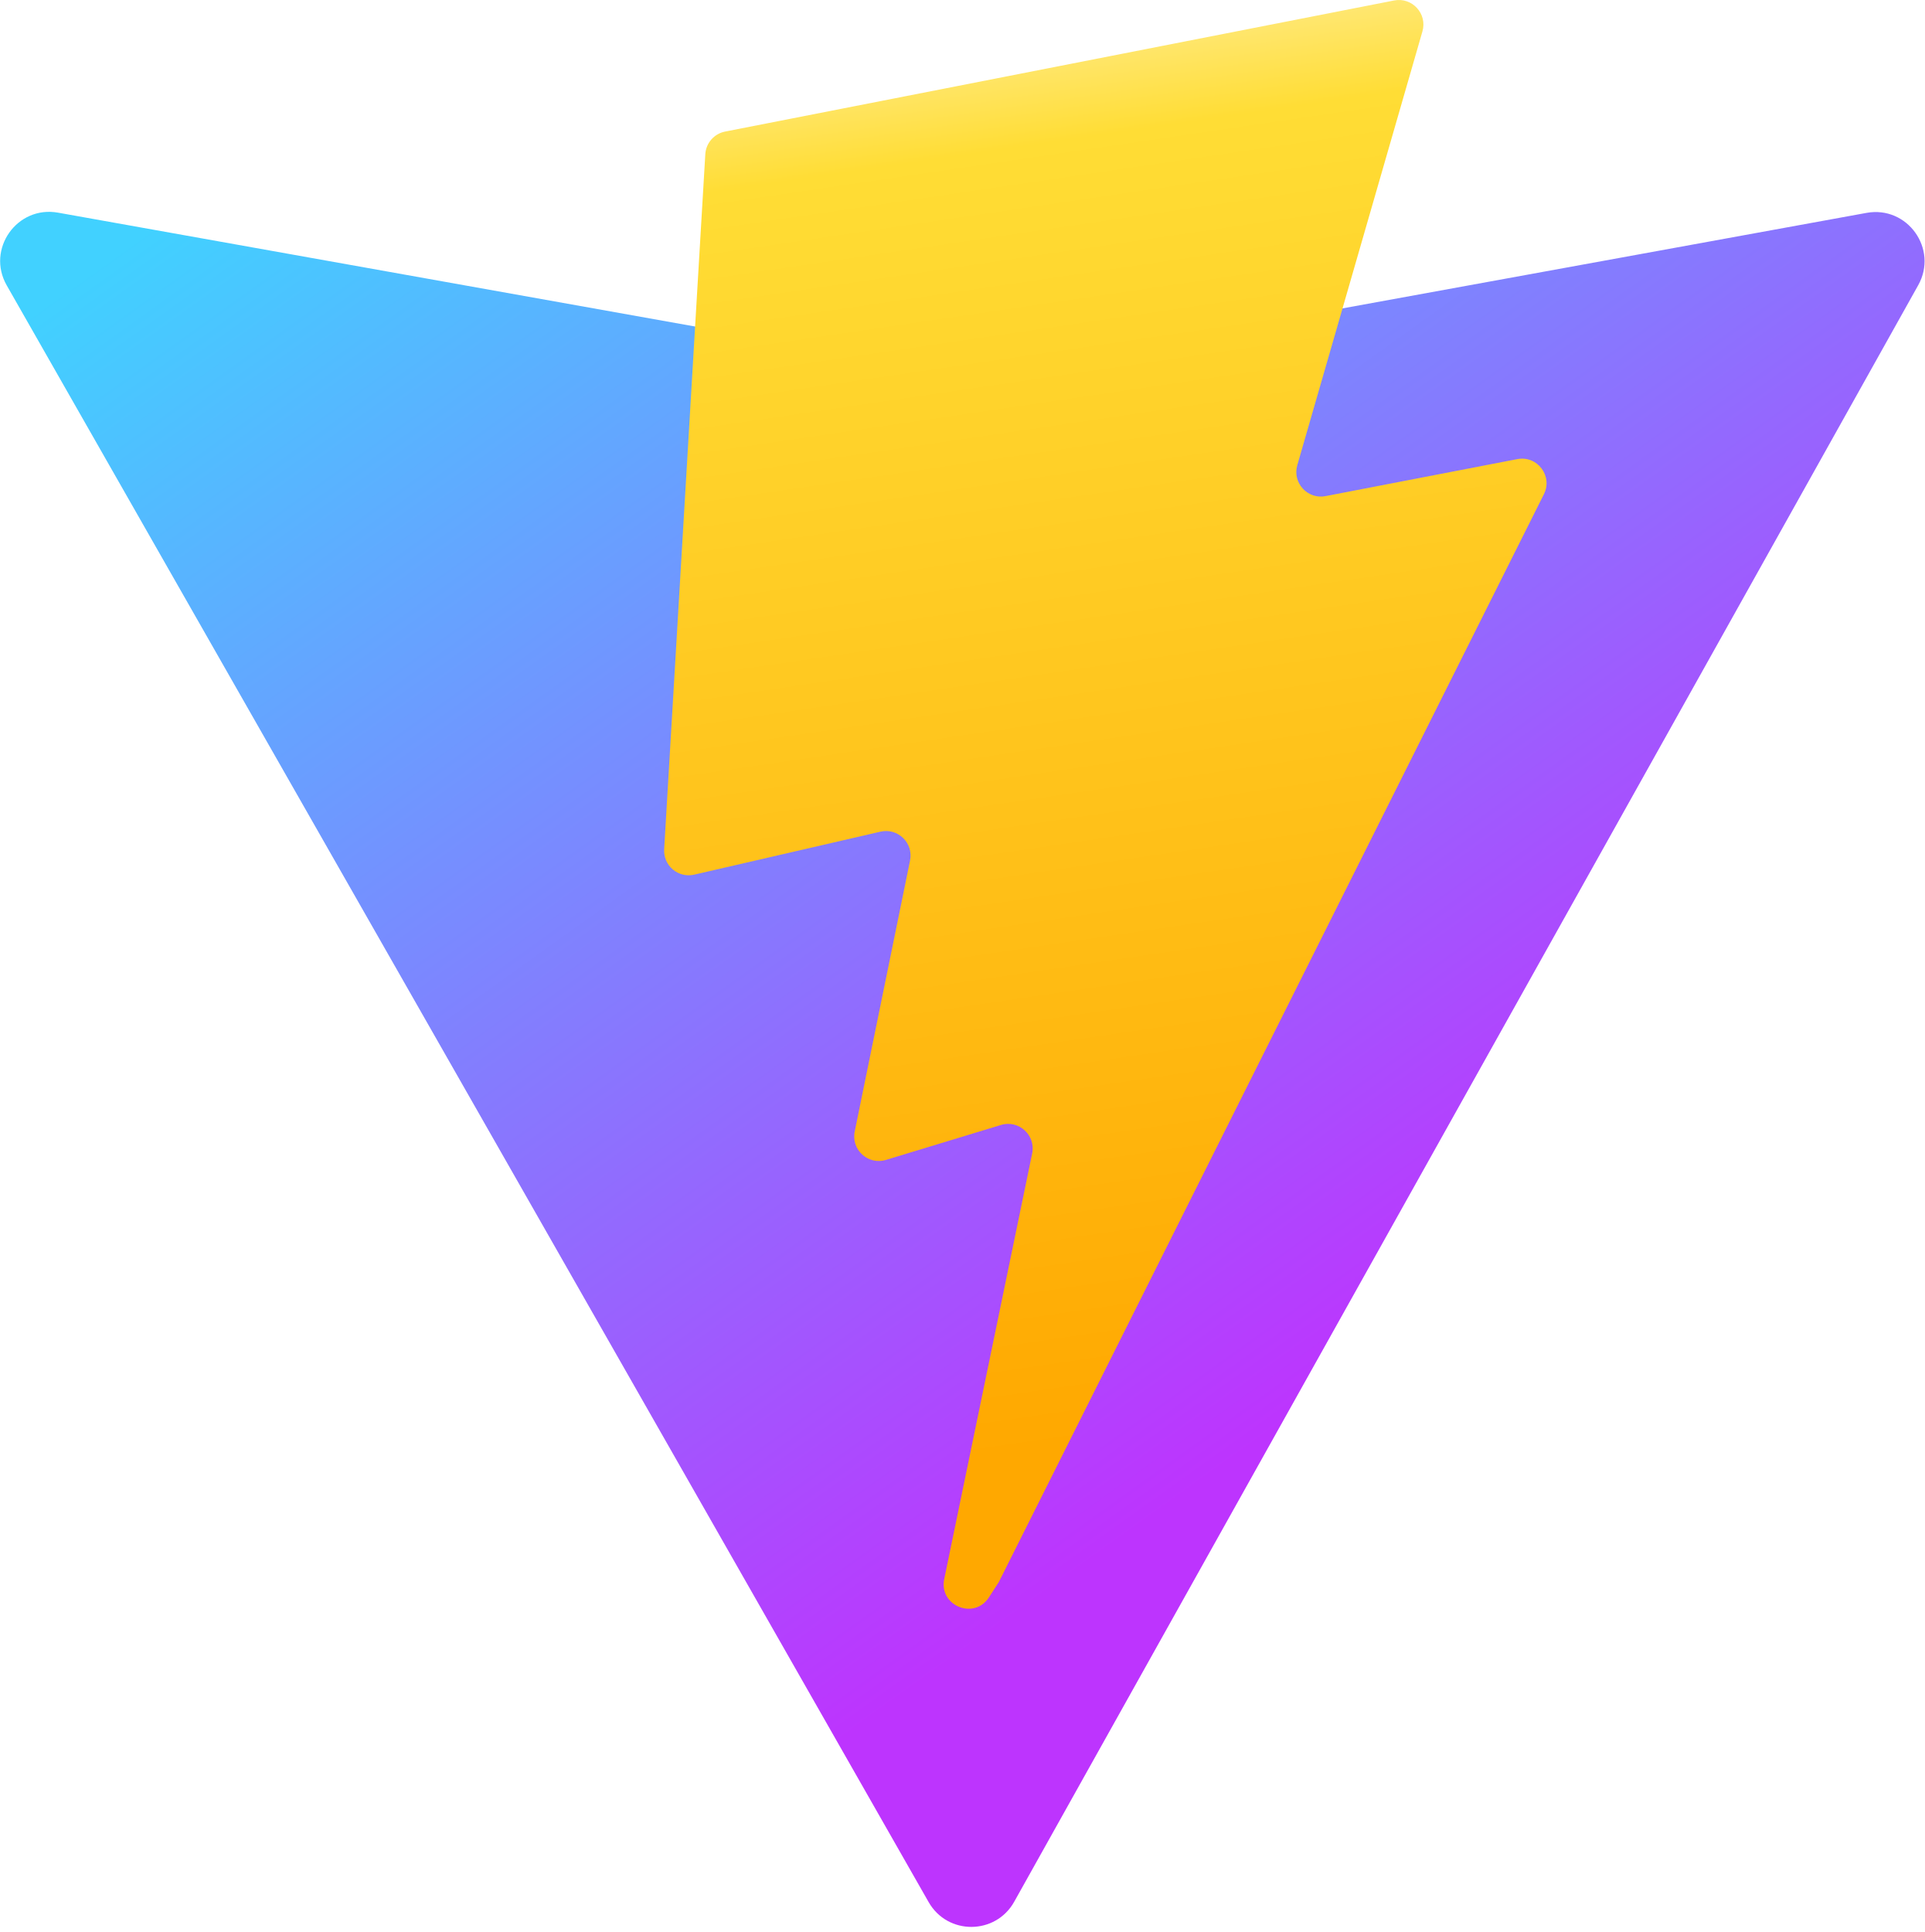
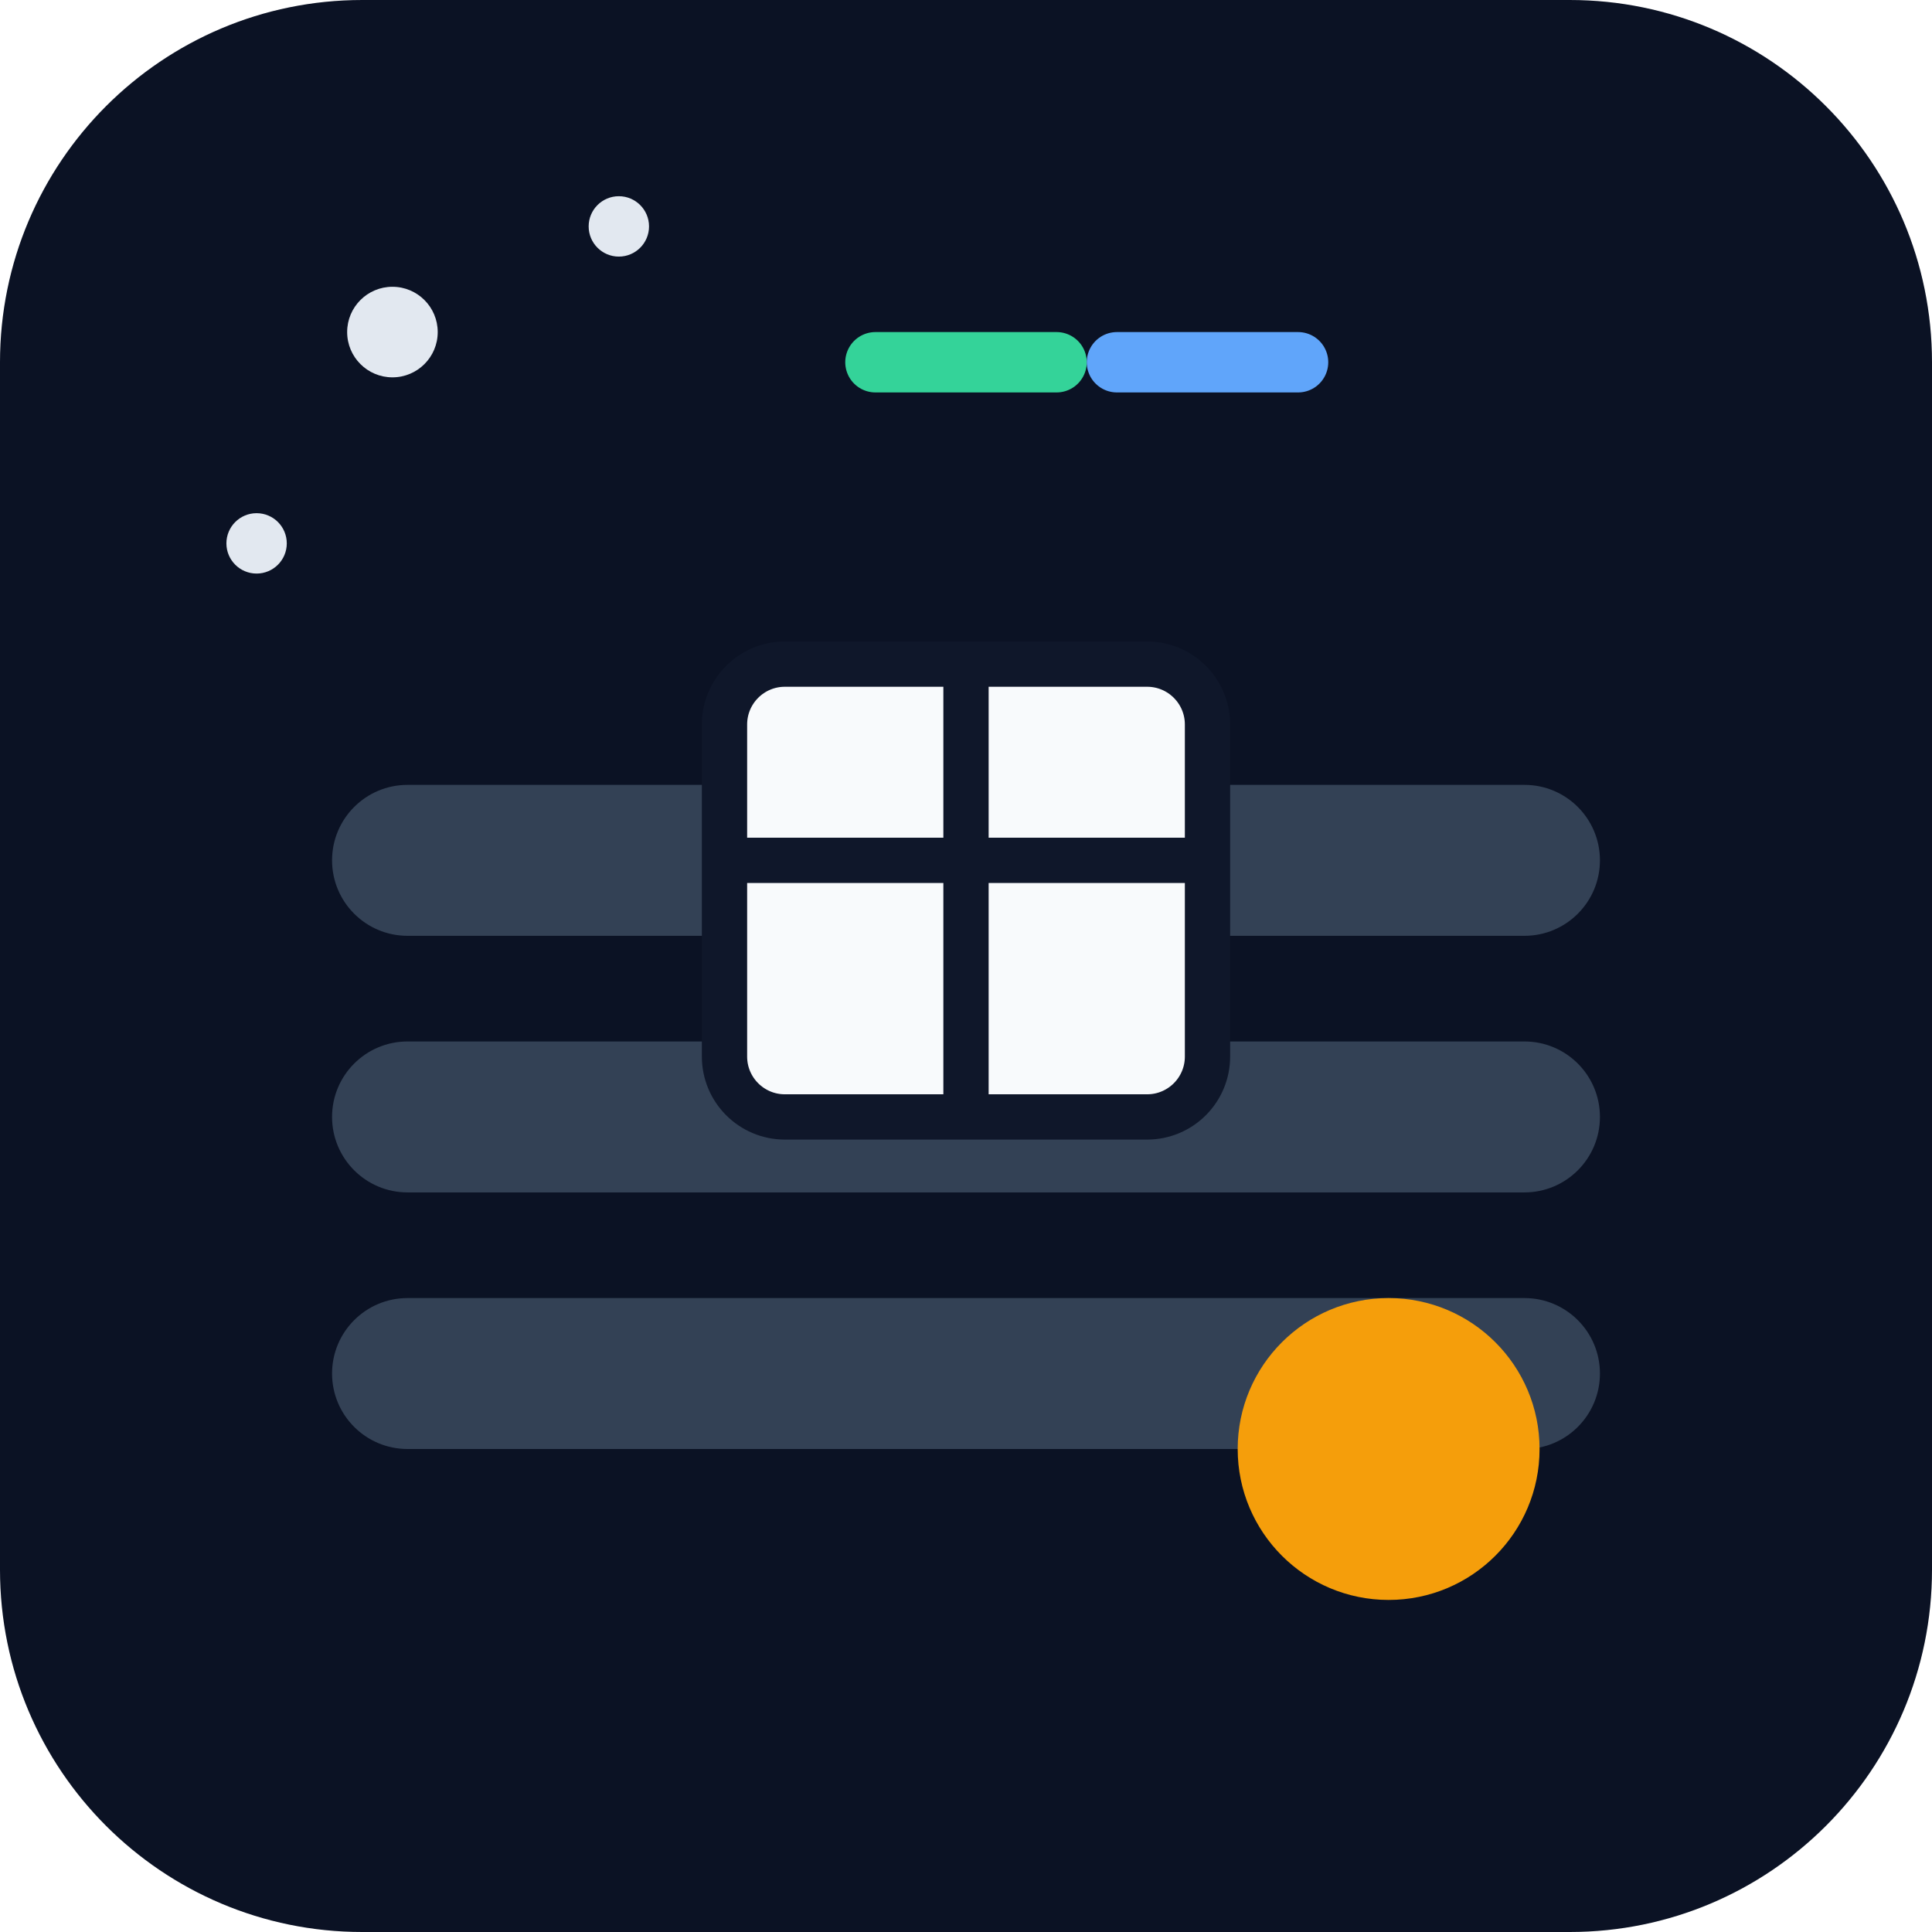
- <svg xmlns="http://www.w3.org/2000/svg" aria-hidden="true" role="img" class="iconify iconify--logos" width="31.88" height="32" preserveAspectRatio="xMidYMid meet" viewBox="0 0 256 257">
-   <defs>
-     <linearGradient id="IconifyId1813088fe1fbc01fb466" x1="-.828%" x2="57.636%" y1="7.652%" y2="78.411%">
-       <stop offset="0%" stop-color="#41D1FF" />
-       <stop offset="100%" stop-color="#BD34FE" />
-     </linearGradient>
-     <linearGradient id="IconifyId1813088fe1fbc01fb467" x1="43.376%" x2="50.316%" y1="2.242%" y2="89.03%">
-       <stop offset="0%" stop-color="#FFEA83" />
-       <stop offset="8.333%" stop-color="#FFDD35" />
-       <stop offset="100%" stop-color="#FFA800" />
-     </linearGradient>
-   </defs>
-   <path fill="url(#IconifyId1813088fe1fbc01fb466)" d="M255.153 37.938L134.897 252.976c-2.483 4.44-8.862 4.466-11.382.048L.875 37.958c-2.746-4.814 1.371-10.646 6.827-9.67l120.385 21.517a6.537 6.537 0 0 0 2.322-.004l117.867-21.483c5.438-.991 9.574 4.796 6.877 9.62Z" />
-   <path fill="url(#IconifyId1813088fe1fbc01fb467)" d="M185.432.063L96.44 17.501a3.268 3.268 0 0 0-2.634 3.014l-5.474 92.456a3.268 3.268 0 0 0 3.997 3.378l24.777-5.718c2.318-.535 4.413 1.507 3.936 3.838l-7.361 36.047c-.495 2.426 1.782 4.5 4.151 3.78l15.304-4.649c2.372-.72 4.652 1.36 4.15 3.788l-11.698 56.621c-.732 3.542 3.979 5.473 5.943 2.437l1.313-2.028l72.516-144.72c1.215-2.423-.88-5.186-3.54-4.672l-25.505 4.922c-2.396.462-4.435-1.77-3.759-4.114l16.646-57.705c.677-2.35-1.37-4.583-3.769-4.113Z" />
+ <svg xmlns="http://www.w3.org/2000/svg" viewBox="0 0 128 128" fill="none">
+   <rect width="128" height="128" rx="24" fill="#0B1224" />
+   <circle cx="26" cy="22" r="3" fill="#E2E8F0" />
+   <circle cx="41" cy="15" r="2" fill="#E2E8F0" />
+   <circle cx="17" cy="36" r="2" fill="#E2E8F0" />
+   <rect x="22" y="52" width="84" height="10" rx="5" fill="#334155" />
+   <rect x="22" y="69" width="84" height="10" rx="5" fill="#334155" />
+   <rect x="22" y="86" width="84" height="10" rx="5" fill="#334155" />
+   <rect x="48" y="44" width="32" height="30" rx="4" fill="#F8FAFC" stroke="#0F172A" stroke-width="3" />
+   <path d="M64 45V74" stroke="#0F172A" stroke-width="3" />
+   <path d="M48 57H80" stroke="#0F172A" stroke-width="3" />
+   <circle cx="92" cy="96" r="10" fill="#F59E0B" />
+   <path d="M58 24h12" stroke="#34D399" stroke-width="4" stroke-linecap="round" />
+   <path d="M74 24h12" stroke="#60A5FA" stroke-width="4" stroke-linecap="round" />
</svg>
